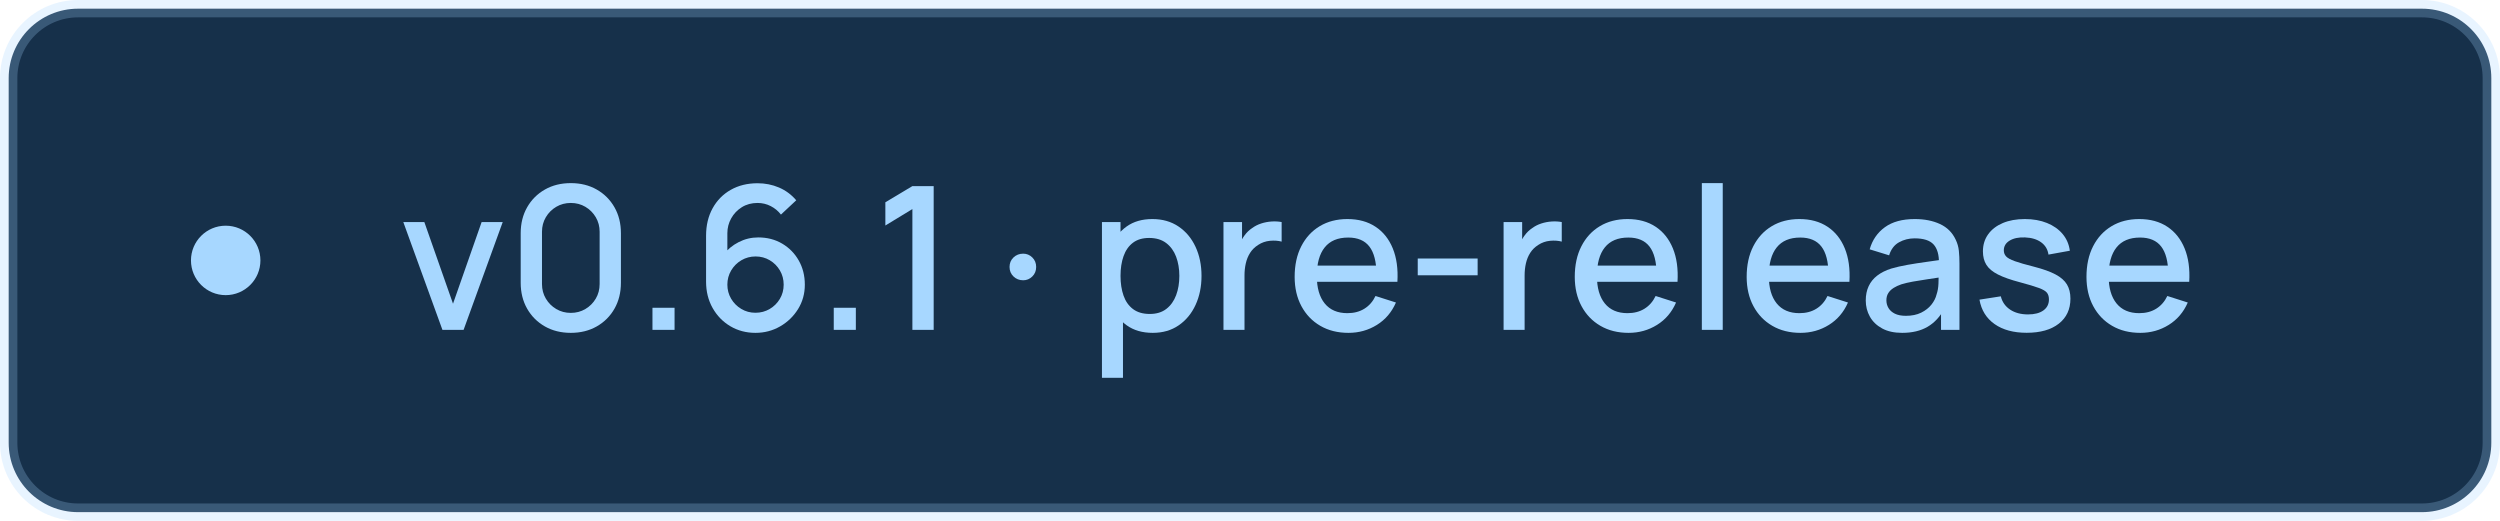
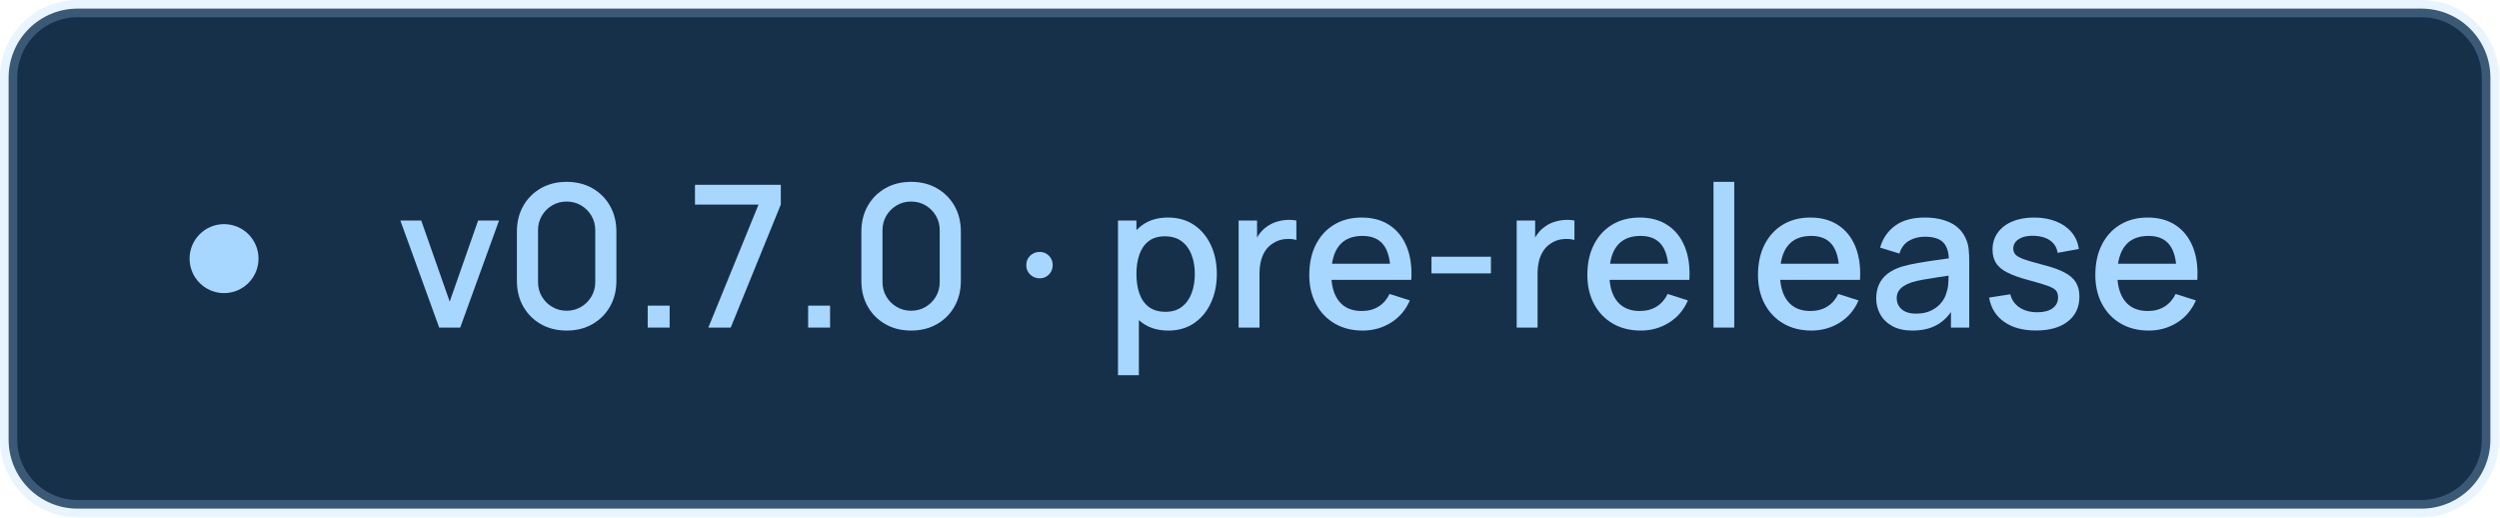
- <svg xmlns="http://www.w3.org/2000/svg" width="144" height="30" viewBox="0 0 144 30" role="img" aria-labelledby="title desc">
+ <svg xmlns="http://www.w3.org/2000/svg" width="145" height="30" viewBox="0 0 145 30" role="img" aria-labelledby="title desc">
  <defs>
    <path id="glyph-0" d="M432 0 40 1080H250.7L538 262L824.7 1080H1036L644 0Z" />
    <path id="glyph-1" d="M642 -30Q495.3 -30 382.2 34.5Q269 99 204.5 212.2Q140 325.3 140 472V968Q140 1114.7 204.5 1227.8Q269 1341 382.2 1405.5Q495.3 1470 642 1470Q788.7 1470 901.8 1405.5Q1015 1341 1079.5 1227.8Q1144 1114.7 1144 968V472Q1144 325.3 1079.5 212.2Q1015 99 901.8 34.5Q788.7 -30 642 -30ZM642 170Q722.3 170 787.8 208.7Q853.3 247.3 892 312.8Q930.7 378.3 930.7 458.7V982.7Q930.7 1063 892 1128.5Q853.3 1194 787.8 1232.7Q722.3 1271.3 642 1271.3Q561.7 1271.3 496.2 1232.7Q430.7 1194 392 1128.5Q353.3 1063 353.3 982.7V458.7Q353.3 378.3 392 312.8Q430.7 247.3 496.2 208.7Q561.7 170 642 170Z" />
    <path id="glyph-2" d="M176 0V221.3H397.3V0Z" />
-     <path id="glyph-3" d="M634.7 -30Q495.3 -30 383.3 36.3Q271.3 102.7 205.7 218.7Q140 334.7 140 483.3V942Q140 1099.3 205.5 1218Q271 1336.7 387.3 1402.7Q503.7 1468.7 656 1468.7Q770 1468.7 870.2 1426Q970.3 1383.3 1043.3 1298L890 1154.7Q849 1208.3 787.5 1239.8Q726 1271.3 656 1271.3Q566.3 1271.3 498.2 1228.7Q430 1186 391.7 1117Q353.3 1048 353.3 968.7V704.7L312 750.7Q374.3 831.7 466.3 878.8Q558.3 926 662.7 926Q797.3 926 902.7 863.7Q1008 801.3 1068.7 694.3Q1129.3 587.3 1129.3 452.7Q1129.3 318 1061.7 208.7Q994 99.3 881.7 34.7Q769.3 -30 634.7 -30ZM634.7 171.3Q712.7 171.3 777 209Q841.3 246.7 879.3 310.7Q917.3 374.7 917.3 452.7Q917.3 530.7 879.7 595Q842 659.3 778 697.3Q714 735.3 636 735.3Q558 735.3 493.7 697.3Q429.3 659.3 391.3 595Q353.3 530.7 353.3 452.7Q353.3 376 391 312Q428.7 248 492.7 209.7Q556.7 171.3 634.7 171.3Z" />
-     <path id="glyph-4" d="M390.7 0V1210L120 1045.3V1278L390.7 1440H604V0Z" />
-     <path id="glyph-5" d="M256.7 496.7Q199.3 496.7 159.7 534.7Q120 572.7 120 630Q120 687.7 159.7 725.5Q199.3 763.3 256.7 763.3Q309.3 763.3 348 725.5Q386.7 687.7 386.7 630Q386.7 572.7 348 534.7Q309.3 496.7 256.7 496.7Z" />
-     <path id="glyph-6" d="M647.3 -30Q492.3 -30 387 45.3Q281.7 120.7 227.8 249.8Q174 379 174 540.7Q174 703.3 227.7 832.2Q281.3 961 385.8 1035.5Q490.3 1110 643.3 1110Q795 1110 905.5 1035.5Q1016 961 1076 832.3Q1136 703.7 1136 540.7Q1136 378.7 1076.3 249.5Q1016.7 120.3 907.2 45.2Q797.7 -30 647.3 -30ZM138.7 -480V1080H324.7V303.3H349.3V-480ZM618 159.3Q718.3 159.3 783.8 210Q849.3 260.7 881.7 347.2Q914 433.7 914 540.7Q914 646.7 881.5 732.8Q849 819 782 869.8Q715 920.7 611.3 920.7Q512.7 920.7 449.2 872.7Q385.7 824.7 355.2 738.8Q324.7 653 324.7 540.7Q324.7 429 355 342.8Q385.3 256.7 450.2 208Q515 159.3 618 159.3Z" />
-     <path id="glyph-7" d="M140 0V1080H326V818L300 852Q319.7 904 351.7 947.3Q383.7 990.7 426 1018.7Q466.7 1049 517.5 1065.5Q568.3 1082 621.3 1085.5Q674.3 1089 722.7 1080V884Q670.3 898.3 605.7 892.2Q541 886 487.3 850.7Q436.3 818.3 406.5 771Q376.7 723.7 363.7 666.2Q350.7 608.7 350.7 545.3V0Z" />
-     <path id="glyph-8" d="M619.3 -30Q457.7 -30 336.5 40.7Q215.3 111.3 147.7 237.7Q80 364 80 530.7Q80 707.7 146.5 837.7Q213 967.7 331.8 1038.8Q450.7 1110 608.7 1110Q773.7 1110 889.7 1033.3Q1005.7 956.7 1063.2 815.7Q1120.7 674.7 1109.3 481.3H900V557.3Q898 745 828.5 834.8Q759 924.7 616.7 924.7Q460 924.7 381 825.8Q302 727 302 540Q302 362.3 381 264.8Q460 167.3 608.7 167.3Q706.7 167.3 778.3 211.7Q850 256 890 339.3L1094.7 274Q1032 129.3 904 49.7Q776 -30 619.3 -30ZM234 481.3V644H1004.7V481.3Z" />
-     <path id="glyph-9" d="M120 546.7V714.7H720V546.7Z" />
-     <path id="glyph-10" d="M160 0V1470H369.3V0Z" />
-     <path id="glyph-11" d="M444.7 -30Q325.3 -30 244 14.3Q162.7 58.7 121.3 132.3Q80 206 80 294Q80 375.7 109.2 437.8Q138.3 500 195 543.7Q251.7 587.3 335.3 614Q406.7 635 497.8 651.2Q589 667.3 689.3 681Q789.7 694.7 888.7 709.3L813.3 666.7Q815 794.3 759.5 855.5Q704 916.7 569.3 916.7Q484 916.7 413.2 877.2Q342.3 837.7 314 746.7L119.3 806.7Q158.7 946 271.2 1028Q383.7 1110 570.7 1110Q716 1110 823.3 1060.3Q930.7 1010.7 980.7 904Q1006.7 850.7 1012.7 791.7Q1018.7 732.7 1018.7 665.3V0H834V246.7L870 215.3Q803 91.3 699.3 30.7Q595.7 -30 444.7 -30ZM482 140.7Q571 140.7 635.2 172.3Q699.3 204 738.2 253.2Q777 302.3 789.3 354.7Q806 402.7 808.3 463Q810.7 523.3 810.7 558.7L878.7 534Q780.3 519 699.2 507.2Q618 495.3 552.7 483.5Q487.3 471.7 436 456Q393 441.3 359.3 420.3Q325.7 399.3 306.2 369Q286.7 338.7 286.7 296Q286.7 254 307.7 218.7Q328.7 183.3 371.8 162Q415 140.7 482 140.7Z" />
-     <path id="glyph-12" d="M552.7 -29.3Q355.7 -29.3 231.7 57.8Q107.7 145 80 302.7L294 336Q314.3 252 386.5 203.3Q458.7 154.7 566.7 154.7Q665 154.7 720.5 194.7Q776 234.7 776 304.7Q776 345.7 756.7 371.2Q737.3 396.7 675.2 419.7Q613 442.7 486 476.7Q346.7 513.3 265.5 554.5Q184.3 595.7 149.5 651.2Q114.7 706.7 114.7 786Q114.7 884 167 957Q219.3 1030 313.7 1070Q408 1110 534.7 1110Q659 1110 756.2 1070.8Q853.3 1031.7 913.2 960.2Q973 888.7 985.3 792.7L771.3 754Q760.3 831.7 698.2 876.8Q636 922 536.7 926Q441.7 930 382.8 894.3Q324 858.7 324 796.7Q324 761 346.7 736.2Q369.3 711.3 434.3 688Q499.3 664.7 626 632.7Q762 597.7 841.8 555.3Q921.7 513 956.5 454.7Q991.3 396.3 991.3 312.7Q991.3 153 874.7 61.8Q758 -29.3 552.7 -29.3Z" />
+     <path id="glyph-3" d="M214.7 0 721.3 1240.7H80V1440H946V1240.7L440.7 0Z" />
+     <path id="glyph-4" d="M256.7 496.7Q199.3 496.7 159.7 534.7Q120 572.7 120 630Q120 687.7 159.7 725.5Q199.3 763.3 256.7 763.3Q309.3 763.3 348 725.5Q386.7 687.7 386.7 630Q386.7 572.7 348 534.7Q309.3 496.7 256.7 496.7Z" />
+     <path id="glyph-5" d="M647.3 -30Q492.3 -30 387 45.3Q281.7 120.7 227.8 249.8Q174 379 174 540.7Q174 703.3 227.7 832.2Q281.3 961 385.8 1035.5Q490.3 1110 643.3 1110Q795 1110 905.5 1035.5Q1016 961 1076 832.3Q1136 703.7 1136 540.7Q1136 378.7 1076.3 249.5Q1016.7 120.3 907.2 45.2Q797.7 -30 647.3 -30ZM138.7 -480V1080H324.7V303.3H349.3V-480ZM618 159.3Q718.3 159.3 783.8 210Q849.3 260.7 881.7 347.2Q914 433.7 914 540.7Q914 646.7 881.5 732.8Q849 819 782 869.8Q715 920.7 611.3 920.7Q512.7 920.7 449.2 872.7Q385.7 824.7 355.2 738.8Q324.7 653 324.7 540.7Q324.7 429 355 342.8Q385.3 256.7 450.2 208Q515 159.3 618 159.3Z" />
+     <path id="glyph-6" d="M140 0V1080H326V818L300 852Q319.7 904 351.7 947.3Q383.7 990.7 426 1018.7Q466.7 1049 517.5 1065.5Q568.3 1082 621.3 1085.5Q674.3 1089 722.7 1080V884Q670.3 898.3 605.7 892.2Q541 886 487.3 850.7Q436.3 818.3 406.5 771Q376.7 723.7 363.7 666.2Q350.7 608.7 350.7 545.3V0Z" />
+     <path id="glyph-7" d="M619.3 -30Q457.7 -30 336.5 40.7Q215.3 111.3 147.7 237.7Q80 364 80 530.7Q80 707.7 146.5 837.7Q213 967.7 331.8 1038.8Q450.7 1110 608.7 1110Q773.7 1110 889.7 1033.3Q1005.7 956.7 1063.2 815.7Q1120.7 674.7 1109.3 481.3H900V557.3Q898 745 828.5 834.8Q759 924.7 616.7 924.7Q460 924.7 381 825.8Q302 727 302 540Q302 362.3 381 264.8Q460 167.3 608.7 167.3Q706.7 167.3 778.3 211.7Q850 256 890 339.3L1094.7 274Q1032 129.3 904 49.7Q776 -30 619.3 -30ZM234 481.3V644H1004.7V481.3Z" />
+     <path id="glyph-8" d="M120 546.7V714.7H720V546.7Z" />
+     <path id="glyph-9" d="M160 0V1470H369.3V0Z" />
+     <path id="glyph-10" d="M444.7 -30Q325.3 -30 244 14.3Q162.7 58.7 121.3 132.3Q80 206 80 294Q80 375.7 109.2 437.8Q138.3 500 195 543.7Q251.7 587.3 335.3 614Q406.7 635 497.8 651.2Q589 667.3 689.3 681Q789.7 694.7 888.7 709.3L813.3 666.7Q815 794.3 759.5 855.5Q704 916.7 569.3 916.7Q484 916.7 413.2 877.2Q342.3 837.7 314 746.7L119.3 806.7Q158.7 946 271.2 1028Q383.7 1110 570.7 1110Q716 1110 823.3 1060.3Q930.7 1010.7 980.7 904Q1006.7 850.7 1012.7 791.7Q1018.7 732.7 1018.7 665.3V0H834V246.7L870 215.3Q803 91.3 699.3 30.7Q595.7 -30 444.7 -30ZM482 140.7Q571 140.7 635.2 172.3Q699.3 204 738.2 253.2Q777 302.3 789.3 354.7Q806 402.7 808.3 463Q810.7 523.3 810.7 558.7L878.7 534Q780.3 519 699.2 507.2Q618 495.3 552.7 483.5Q487.3 471.7 436 456Q393 441.3 359.3 420.3Q325.7 399.3 306.2 369Q286.7 338.7 286.7 296Q286.7 254 307.7 218.7Q328.7 183.3 371.8 162Q415 140.7 482 140.7Z" />
+     <path id="glyph-11" d="M552.7 -29.3Q355.7 -29.3 231.7 57.8Q107.7 145 80 302.7L294 336Q314.3 252 386.5 203.3Q458.7 154.7 566.7 154.7Q665 154.7 720.5 194.7Q776 234.7 776 304.7Q776 345.7 756.7 371.2Q737.3 396.7 675.2 419.7Q613 442.7 486 476.7Q346.7 513.3 265.5 554.5Q184.3 595.7 149.5 651.2Q114.7 706.7 114.7 786Q114.7 884 167 957Q219.3 1030 313.7 1070Q408 1110 534.7 1110Q659 1110 756.2 1070.8Q853.3 1031.7 913.2 960.2Q973 888.7 985.3 792.7L771.3 754Q760.3 831.7 698.2 876.8Q636 922 536.7 926Q441.7 930 382.8 894.3Q324 858.7 324 796.7Q324 761 346.7 736.2Q369.3 711.3 434.3 688Q499.3 664.7 626 632.7Q762 597.7 841.8 555.3Q921.7 513 956.5 454.7Q991.3 396.3 991.3 312.7Q991.3 153 874.7 61.8Q758 -29.3 552.7 -29.3Z" />
  </defs>
-   <rect x=".5" y=".5" width="143" height="29" rx="4" fill="#16304a" stroke="#a7d7ff" stroke-opacity=".25" />
+   <rect x=".5" y=".5" width="144" height="29" rx="4" fill="#16304a" stroke="#a7d7ff" stroke-opacity=".25" />
  <circle cx="13" cy="15" r="2" fill="#a7d7ff" />
  <g aria-label="v0.7.0 · pre-release" fill="#a7d7ff" transform="translate(23 19) scale(0.00575 -0.00575)">
    <use href="#glyph-0" transform="translate(0.00 0)" />
    <use href="#glyph-1" transform="translate(1076.00 0)" />
    <use href="#glyph-2" transform="translate(2360.00 0)" />
    <use href="#glyph-3" transform="translate(2933.00 0)" />
-     <use href="#glyph-2" transform="translate(4176.00 0)" />
-     <use href="#glyph-4" transform="translate(4749.00 0)" />
-     <use href="#glyph-5" transform="translate(5993.00 0)" />
-     <use href="#glyph-6" transform="translate(6900.00 0)" />
-     <use href="#glyph-7" transform="translate(8116.00 0)" />
-     <use href="#glyph-8" transform="translate(8889.00 0)" />
-     <use href="#glyph-9" transform="translate(10082.00 0)" />
-     <use href="#glyph-7" transform="translate(10922.00 0)" />
-     <use href="#glyph-8" transform="translate(11695.00 0)" />
-     <use href="#glyph-10" transform="translate(12888.00 0)" />
-     <use href="#glyph-8" transform="translate(13417.00 0)" />
-     <use href="#glyph-11" transform="translate(14610.00 0)" />
-     <use href="#glyph-12" transform="translate(15749.00 0)" />
-     <use href="#glyph-8" transform="translate(16821.00 0)" />
+     <use href="#glyph-2" transform="translate(3979.00 0)" />
+     <use href="#glyph-1" transform="translate(4552.00 0)" />
+     <use href="#glyph-4" transform="translate(6236.00 0)" />
+     <use href="#glyph-5" transform="translate(7143.00 0)" />
+     <use href="#glyph-6" transform="translate(8359.00 0)" />
+     <use href="#glyph-7" transform="translate(9132.00 0)" />
+     <use href="#glyph-8" transform="translate(10325.00 0)" />
+     <use href="#glyph-6" transform="translate(11165.00 0)" />
+     <use href="#glyph-7" transform="translate(11938.00 0)" />
+     <use href="#glyph-9" transform="translate(13131.00 0)" />
+     <use href="#glyph-7" transform="translate(13660.00 0)" />
+     <use href="#glyph-10" transform="translate(14853.00 0)" />
+     <use href="#glyph-11" transform="translate(15992.00 0)" />
+     <use href="#glyph-7" transform="translate(17064.00 0)" />
  </g>
</svg>
